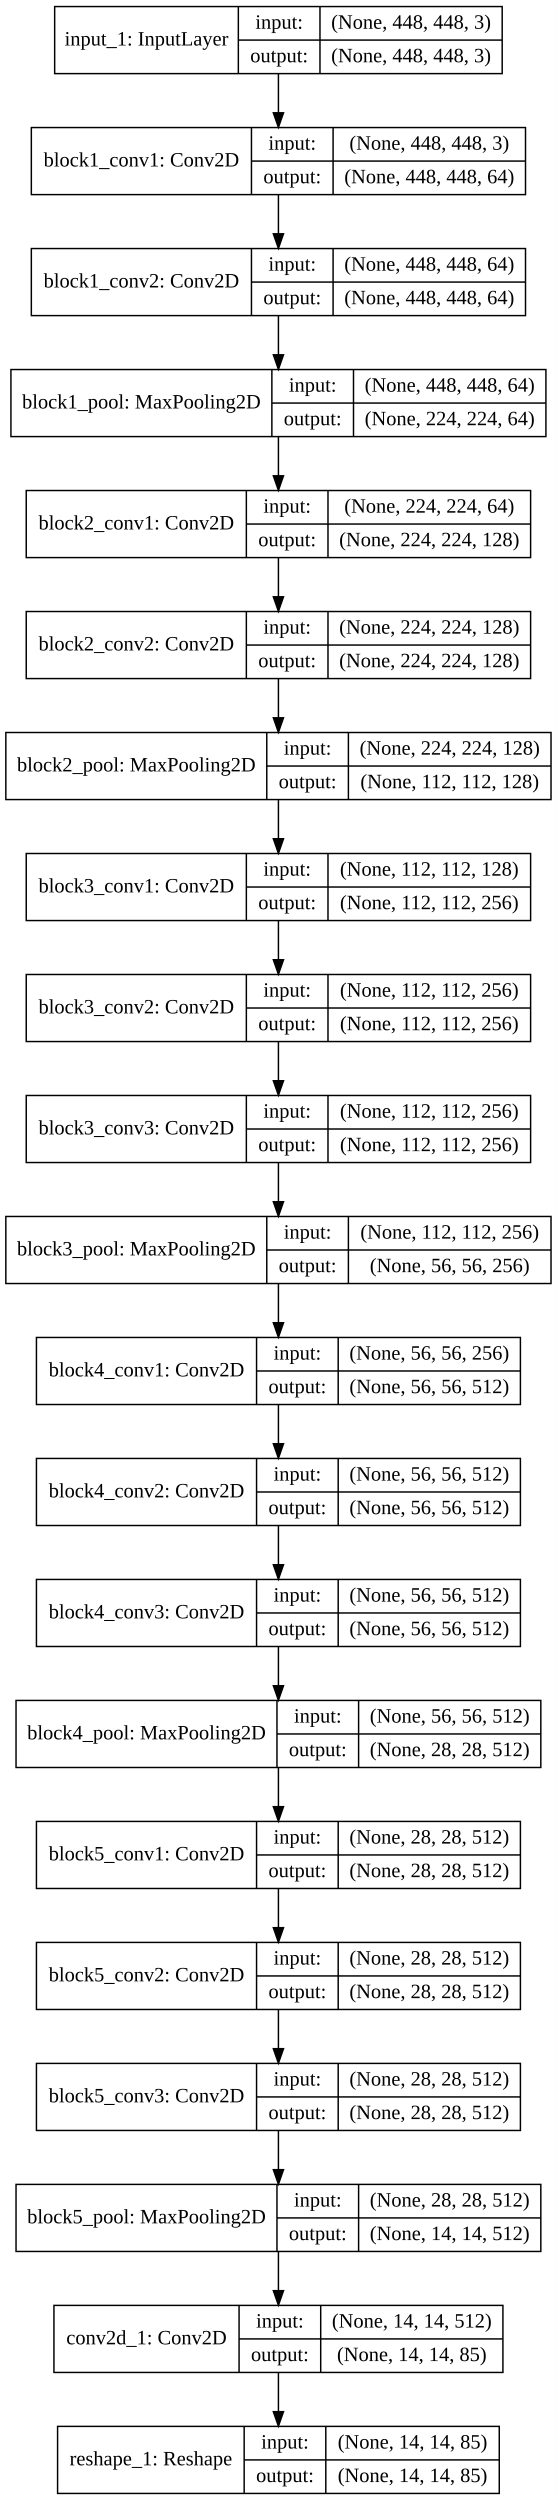
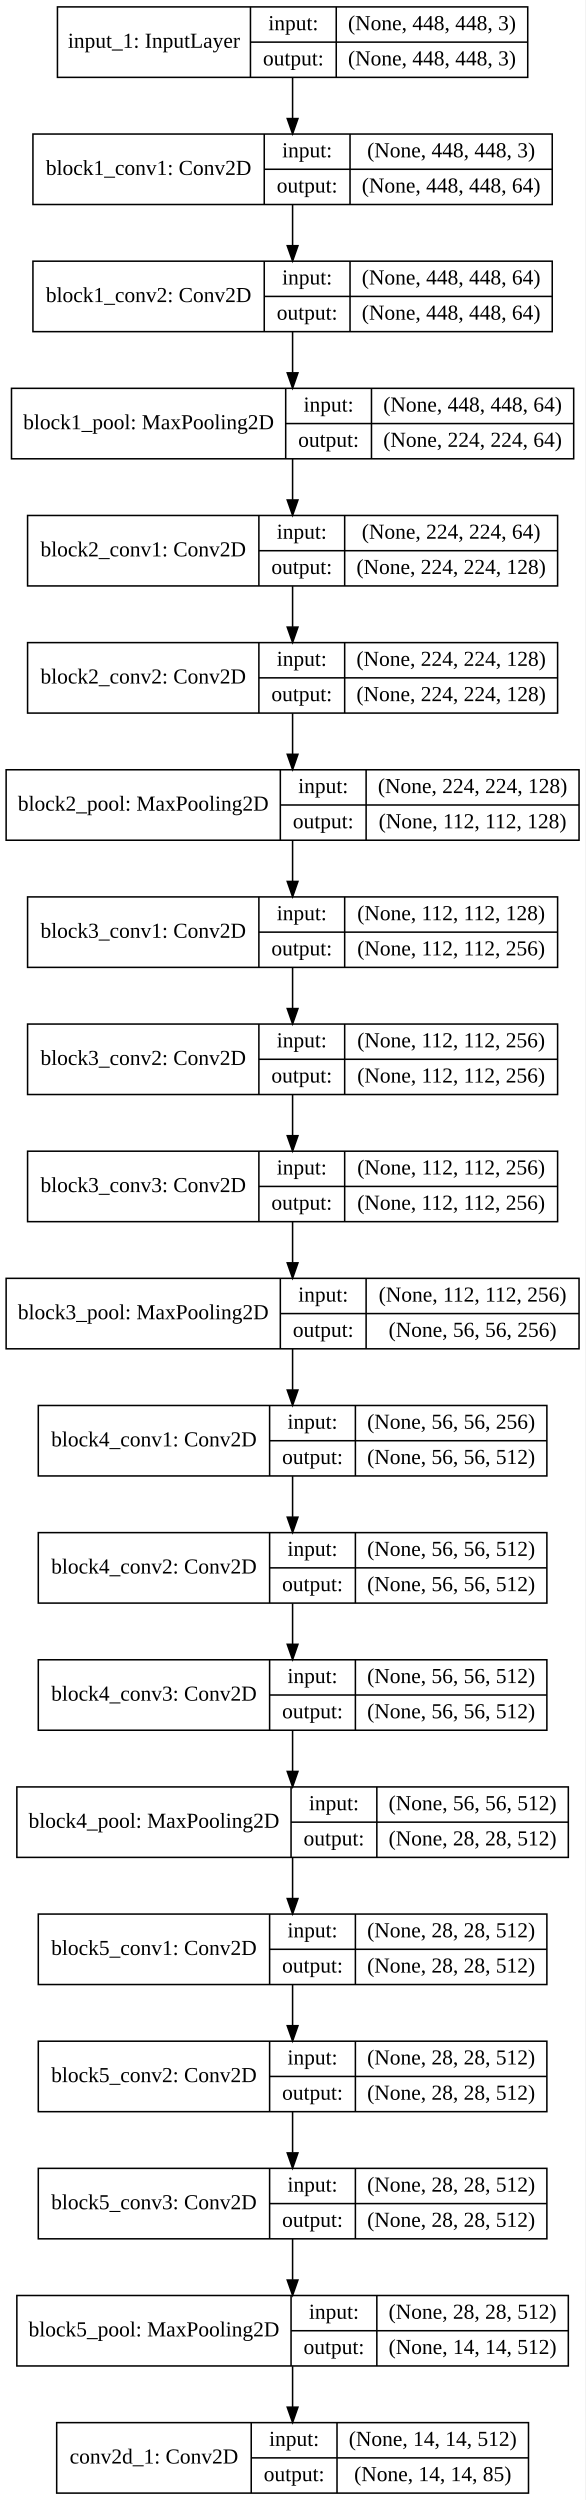
- <svg xmlns="http://www.w3.org/2000/svg" width="382pt" height="1715pt" viewBox="0.00 0.00 382.00 1715.00">
-   <g id="graph0" class="graph" transform="scale(1 1) rotate(0) translate(4 1711)">
-     <polygon fill="white" stroke="none" points="-4,4 -4,-1711 378,-1711 378,4 -4,4" />
+ <svg xmlns="http://www.w3.org/2000/svg" width="382pt" height="1632pt" viewBox="0.00 0.00 382.00 1632.00">
+   <g id="graph0" class="graph" transform="scale(1 1) rotate(0) translate(4 1628)">
+     <polygon fill="white" stroke="none" points="-4,4 -4,-1628 378,-1628 378,4 -4,4" />
    <g id="node1" class="node">
-       <polygon fill="none" stroke="black" points="33.5,-1660.5 33.5,-1706.5 340.5,-1706.5 340.5,-1660.5 33.5,-1660.5" />
-       <text text-anchor="middle" x="96.5" y="-1679.8" font-family="Times New Roman,serif" font-size="14.00">input_1: InputLayer</text>
-       <polyline fill="none" stroke="black" points="159.5,-1660.5 159.5,-1706.5 " />
-       <text text-anchor="middle" x="187.5" y="-1691.3" font-family="Times New Roman,serif" font-size="14.00">input:</text>
-       <polyline fill="none" stroke="black" points="159.5,-1683.5 215.5,-1683.5 " />
-       <text text-anchor="middle" x="187.5" y="-1668.3" font-family="Times New Roman,serif" font-size="14.00">output:</text>
-       <polyline fill="none" stroke="black" points="215.5,-1660.5 215.5,-1706.5 " />
-       <text text-anchor="middle" x="278" y="-1691.3" font-family="Times New Roman,serif" font-size="14.00">(None, 448, 448, 3)</text>
-       <polyline fill="none" stroke="black" points="215.5,-1683.5 340.5,-1683.5 " />
-       <text text-anchor="middle" x="278" y="-1668.3" font-family="Times New Roman,serif" font-size="14.00">(None, 448, 448, 3)</text>
+       <polygon fill="none" stroke="black" points="33.5,-1577.5 33.5,-1623.5 340.5,-1623.5 340.5,-1577.5 33.5,-1577.5" />
+       <text text-anchor="middle" x="96.5" y="-1596.8" font-family="Times New Roman,serif" font-size="14.00">input_1: InputLayer</text>
+       <polyline fill="none" stroke="black" points="159.5,-1577.5 159.5,-1623.5 " />
+       <text text-anchor="middle" x="187.5" y="-1608.3" font-family="Times New Roman,serif" font-size="14.00">input:</text>
+       <polyline fill="none" stroke="black" points="159.5,-1600.5 215.5,-1600.5 " />
+       <text text-anchor="middle" x="187.5" y="-1585.3" font-family="Times New Roman,serif" font-size="14.00">output:</text>
+       <polyline fill="none" stroke="black" points="215.5,-1577.5 215.5,-1623.5 " />
+       <text text-anchor="middle" x="278" y="-1608.3" font-family="Times New Roman,serif" font-size="14.00">(None, 448, 448, 3)</text>
+       <polyline fill="none" stroke="black" points="215.5,-1600.5 340.5,-1600.5 " />
+       <text text-anchor="middle" x="278" y="-1585.3" font-family="Times New Roman,serif" font-size="14.00">(None, 448, 448, 3)</text>
    </g>
    <g id="node2" class="node">
-       <polygon fill="none" stroke="black" points="17.5,-1577.5 17.5,-1623.5 356.5,-1623.5 356.5,-1577.5 17.5,-1577.5" />
-       <text text-anchor="middle" x="93" y="-1596.8" font-family="Times New Roman,serif" font-size="14.00">block1_conv1: Conv2D</text>
-       <polyline fill="none" stroke="black" points="168.5,-1577.5 168.5,-1623.5 " />
-       <text text-anchor="middle" x="196.5" y="-1608.3" font-family="Times New Roman,serif" font-size="14.00">input:</text>
-       <polyline fill="none" stroke="black" points="168.5,-1600.5 224.5,-1600.5 " />
-       <text text-anchor="middle" x="196.5" y="-1585.3" font-family="Times New Roman,serif" font-size="14.00">output:</text>
-       <polyline fill="none" stroke="black" points="224.5,-1577.5 224.5,-1623.5 " />
-       <text text-anchor="middle" x="290.5" y="-1608.3" font-family="Times New Roman,serif" font-size="14.00">(None, 448, 448, 3)</text>
-       <polyline fill="none" stroke="black" points="224.5,-1600.5 356.5,-1600.5 " />
-       <text text-anchor="middle" x="290.5" y="-1585.3" font-family="Times New Roman,serif" font-size="14.00">(None, 448, 448, 64)</text>
-     </g>
-     <g id="edge1" class="edge">
-       <path fill="none" stroke="black" d="M187,-1660.37C187,-1652.15 187,-1642.66 187,-1633.73" />
-       <polygon fill="black" stroke="black" points="190.5,-1633.61 187,-1623.61 183.5,-1633.61 190.5,-1633.61" />
-     </g>
-     <g id="node3" class="node">
      <polygon fill="none" stroke="black" points="17.5,-1494.5 17.5,-1540.5 356.5,-1540.5 356.5,-1494.5 17.5,-1494.5" />
-       <text text-anchor="middle" x="93" y="-1513.8" font-family="Times New Roman,serif" font-size="14.00">block1_conv2: Conv2D</text>
+       <text text-anchor="middle" x="93" y="-1513.8" font-family="Times New Roman,serif" font-size="14.00">block1_conv1: Conv2D</text>
      <polyline fill="none" stroke="black" points="168.5,-1494.5 168.5,-1540.5 " />
      <text text-anchor="middle" x="196.5" y="-1525.3" font-family="Times New Roman,serif" font-size="14.00">input:</text>
      <polyline fill="none" stroke="black" points="168.5,-1517.5 224.5,-1517.5 " />
      <text text-anchor="middle" x="196.5" y="-1502.3" font-family="Times New Roman,serif" font-size="14.00">output:</text>
      <polyline fill="none" stroke="black" points="224.5,-1494.5 224.5,-1540.5 " />
-       <text text-anchor="middle" x="290.5" y="-1525.3" font-family="Times New Roman,serif" font-size="14.00">(None, 448, 448, 64)</text>
+       <text text-anchor="middle" x="290.5" y="-1525.3" font-family="Times New Roman,serif" font-size="14.00">(None, 448, 448, 3)</text>
      <polyline fill="none" stroke="black" points="224.5,-1517.5 356.5,-1517.5 " />
      <text text-anchor="middle" x="290.5" y="-1502.3" font-family="Times New Roman,serif" font-size="14.00">(None, 448, 448, 64)</text>
    </g>
-     <g id="edge2" class="edge">
+     <g id="edge1" class="edge">
      <path fill="none" stroke="black" d="M187,-1577.37C187,-1569.15 187,-1559.66 187,-1550.73" />
      <polygon fill="black" stroke="black" points="190.5,-1550.61 187,-1540.61 183.5,-1550.61 190.5,-1550.61" />
    </g>
-     <g id="node4" class="node">
-       <polygon fill="none" stroke="black" points="3.5,-1411.5 3.5,-1457.5 370.5,-1457.5 370.5,-1411.5 3.5,-1411.5" />
-       <text text-anchor="middle" x="93" y="-1430.8" font-family="Times New Roman,serif" font-size="14.00">block1_pool: MaxPooling2D</text>
-       <polyline fill="none" stroke="black" points="182.5,-1411.5 182.5,-1457.5 " />
-       <text text-anchor="middle" x="210.5" y="-1442.3" font-family="Times New Roman,serif" font-size="14.00">input:</text>
-       <polyline fill="none" stroke="black" points="182.5,-1434.5 238.5,-1434.5 " />
-       <text text-anchor="middle" x="210.5" y="-1419.3" font-family="Times New Roman,serif" font-size="14.00">output:</text>
-       <polyline fill="none" stroke="black" points="238.5,-1411.5 238.5,-1457.5 " />
-       <text text-anchor="middle" x="304.5" y="-1442.3" font-family="Times New Roman,serif" font-size="14.00">(None, 448, 448, 64)</text>
-       <polyline fill="none" stroke="black" points="238.5,-1434.5 370.5,-1434.5 " />
-       <text text-anchor="middle" x="304.5" y="-1419.3" font-family="Times New Roman,serif" font-size="14.00">(None, 224, 224, 64)</text>
-     </g>
-     <g id="edge3" class="edge">
+     <g id="node3" class="node">
+       <polygon fill="none" stroke="black" points="17.5,-1411.5 17.5,-1457.5 356.5,-1457.5 356.5,-1411.5 17.5,-1411.5" />
+       <text text-anchor="middle" x="93" y="-1430.8" font-family="Times New Roman,serif" font-size="14.00">block1_conv2: Conv2D</text>
+       <polyline fill="none" stroke="black" points="168.5,-1411.5 168.5,-1457.5 " />
+       <text text-anchor="middle" x="196.5" y="-1442.3" font-family="Times New Roman,serif" font-size="14.00">input:</text>
+       <polyline fill="none" stroke="black" points="168.5,-1434.5 224.5,-1434.5 " />
+       <text text-anchor="middle" x="196.5" y="-1419.3" font-family="Times New Roman,serif" font-size="14.00">output:</text>
+       <polyline fill="none" stroke="black" points="224.5,-1411.5 224.5,-1457.5 " />
+       <text text-anchor="middle" x="290.5" y="-1442.3" font-family="Times New Roman,serif" font-size="14.00">(None, 448, 448, 64)</text>
+       <polyline fill="none" stroke="black" points="224.5,-1434.5 356.5,-1434.5 " />
+       <text text-anchor="middle" x="290.5" y="-1419.3" font-family="Times New Roman,serif" font-size="14.00">(None, 448, 448, 64)</text>
+     </g>
+     <g id="edge2" class="edge">
      <path fill="none" stroke="black" d="M187,-1494.37C187,-1486.15 187,-1476.66 187,-1467.73" />
      <polygon fill="black" stroke="black" points="190.5,-1467.61 187,-1457.61 183.5,-1467.61 190.5,-1467.61" />
    </g>
-     <g id="node5" class="node">
-       <polygon fill="none" stroke="black" points="14,-1328.5 14,-1374.5 360,-1374.5 360,-1328.5 14,-1328.5" />
-       <text text-anchor="middle" x="89.5" y="-1347.8" font-family="Times New Roman,serif" font-size="14.00">block2_conv1: Conv2D</text>
-       <polyline fill="none" stroke="black" points="165,-1328.5 165,-1374.5 " />
-       <text text-anchor="middle" x="193" y="-1359.3" font-family="Times New Roman,serif" font-size="14.00">input:</text>
-       <polyline fill="none" stroke="black" points="165,-1351.5 221,-1351.5 " />
-       <text text-anchor="middle" x="193" y="-1336.3" font-family="Times New Roman,serif" font-size="14.00">output:</text>
-       <polyline fill="none" stroke="black" points="221,-1328.5 221,-1374.5 " />
-       <text text-anchor="middle" x="290.5" y="-1359.3" font-family="Times New Roman,serif" font-size="14.00">(None, 224, 224, 64)</text>
-       <polyline fill="none" stroke="black" points="221,-1351.5 360,-1351.5 " />
-       <text text-anchor="middle" x="290.5" y="-1336.3" font-family="Times New Roman,serif" font-size="14.00">(None, 224, 224, 128)</text>
-     </g>
-     <g id="edge4" class="edge">
+     <g id="node4" class="node">
+       <polygon fill="none" stroke="black" points="3.5,-1328.5 3.5,-1374.5 370.5,-1374.5 370.5,-1328.5 3.5,-1328.5" />
+       <text text-anchor="middle" x="93" y="-1347.8" font-family="Times New Roman,serif" font-size="14.00">block1_pool: MaxPooling2D</text>
+       <polyline fill="none" stroke="black" points="182.5,-1328.5 182.5,-1374.5 " />
+       <text text-anchor="middle" x="210.5" y="-1359.3" font-family="Times New Roman,serif" font-size="14.00">input:</text>
+       <polyline fill="none" stroke="black" points="182.5,-1351.5 238.5,-1351.5 " />
+       <text text-anchor="middle" x="210.5" y="-1336.3" font-family="Times New Roman,serif" font-size="14.00">output:</text>
+       <polyline fill="none" stroke="black" points="238.5,-1328.5 238.5,-1374.5 " />
+       <text text-anchor="middle" x="304.5" y="-1359.3" font-family="Times New Roman,serif" font-size="14.00">(None, 448, 448, 64)</text>
+       <polyline fill="none" stroke="black" points="238.5,-1351.5 370.5,-1351.5 " />
+       <text text-anchor="middle" x="304.5" y="-1336.3" font-family="Times New Roman,serif" font-size="14.00">(None, 224, 224, 64)</text>
+     </g>
+     <g id="edge3" class="edge">
      <path fill="none" stroke="black" d="M187,-1411.37C187,-1403.15 187,-1393.66 187,-1384.73" />
      <polygon fill="black" stroke="black" points="190.5,-1384.61 187,-1374.61 183.5,-1384.61 190.5,-1384.61" />
    </g>
-     <g id="node6" class="node">
+     <g id="node5" class="node">
      <polygon fill="none" stroke="black" points="14,-1245.5 14,-1291.5 360,-1291.5 360,-1245.5 14,-1245.5" />
-       <text text-anchor="middle" x="89.5" y="-1264.8" font-family="Times New Roman,serif" font-size="14.00">block2_conv2: Conv2D</text>
+       <text text-anchor="middle" x="89.5" y="-1264.8" font-family="Times New Roman,serif" font-size="14.00">block2_conv1: Conv2D</text>
      <polyline fill="none" stroke="black" points="165,-1245.5 165,-1291.5 " />
      <text text-anchor="middle" x="193" y="-1276.3" font-family="Times New Roman,serif" font-size="14.00">input:</text>
      <polyline fill="none" stroke="black" points="165,-1268.5 221,-1268.5 " />
      <text text-anchor="middle" x="193" y="-1253.3" font-family="Times New Roman,serif" font-size="14.00">output:</text>
      <polyline fill="none" stroke="black" points="221,-1245.5 221,-1291.5 " />
-       <text text-anchor="middle" x="290.5" y="-1276.3" font-family="Times New Roman,serif" font-size="14.00">(None, 224, 224, 128)</text>
+       <text text-anchor="middle" x="290.5" y="-1276.3" font-family="Times New Roman,serif" font-size="14.00">(None, 224, 224, 64)</text>
      <polyline fill="none" stroke="black" points="221,-1268.5 360,-1268.5 " />
      <text text-anchor="middle" x="290.5" y="-1253.3" font-family="Times New Roman,serif" font-size="14.00">(None, 224, 224, 128)</text>
    </g>
-     <g id="edge5" class="edge">
+     <g id="edge4" class="edge">
      <path fill="none" stroke="black" d="M187,-1328.37C187,-1320.15 187,-1310.66 187,-1301.73" />
      <polygon fill="black" stroke="black" points="190.5,-1301.61 187,-1291.61 183.5,-1301.61 190.5,-1301.61" />
    </g>
-     <g id="node7" class="node">
-       <polygon fill="none" stroke="black" points="0,-1162.5 0,-1208.5 374,-1208.5 374,-1162.5 0,-1162.5" />
-       <text text-anchor="middle" x="89.5" y="-1181.8" font-family="Times New Roman,serif" font-size="14.00">block2_pool: MaxPooling2D</text>
-       <polyline fill="none" stroke="black" points="179,-1162.5 179,-1208.5 " />
-       <text text-anchor="middle" x="207" y="-1193.3" font-family="Times New Roman,serif" font-size="14.00">input:</text>
-       <polyline fill="none" stroke="black" points="179,-1185.5 235,-1185.5 " />
-       <text text-anchor="middle" x="207" y="-1170.3" font-family="Times New Roman,serif" font-size="14.00">output:</text>
-       <polyline fill="none" stroke="black" points="235,-1162.5 235,-1208.5 " />
-       <text text-anchor="middle" x="304.5" y="-1193.3" font-family="Times New Roman,serif" font-size="14.00">(None, 224, 224, 128)</text>
-       <polyline fill="none" stroke="black" points="235,-1185.5 374,-1185.5 " />
-       <text text-anchor="middle" x="304.5" y="-1170.3" font-family="Times New Roman,serif" font-size="14.00">(None, 112, 112, 128)</text>
-     </g>
-     <g id="edge6" class="edge">
+     <g id="node6" class="node">
+       <polygon fill="none" stroke="black" points="14,-1162.5 14,-1208.5 360,-1208.5 360,-1162.5 14,-1162.5" />
+       <text text-anchor="middle" x="89.5" y="-1181.8" font-family="Times New Roman,serif" font-size="14.00">block2_conv2: Conv2D</text>
+       <polyline fill="none" stroke="black" points="165,-1162.5 165,-1208.5 " />
+       <text text-anchor="middle" x="193" y="-1193.3" font-family="Times New Roman,serif" font-size="14.00">input:</text>
+       <polyline fill="none" stroke="black" points="165,-1185.5 221,-1185.5 " />
+       <text text-anchor="middle" x="193" y="-1170.3" font-family="Times New Roman,serif" font-size="14.00">output:</text>
+       <polyline fill="none" stroke="black" points="221,-1162.5 221,-1208.5 " />
+       <text text-anchor="middle" x="290.5" y="-1193.3" font-family="Times New Roman,serif" font-size="14.00">(None, 224, 224, 128)</text>
+       <polyline fill="none" stroke="black" points="221,-1185.5 360,-1185.5 " />
+       <text text-anchor="middle" x="290.5" y="-1170.3" font-family="Times New Roman,serif" font-size="14.00">(None, 224, 224, 128)</text>
+     </g>
+     <g id="edge5" class="edge">
      <path fill="none" stroke="black" d="M187,-1245.37C187,-1237.15 187,-1227.66 187,-1218.73" />
      <polygon fill="black" stroke="black" points="190.5,-1218.61 187,-1208.61 183.5,-1218.61 190.5,-1218.61" />
    </g>
-     <g id="node8" class="node">
-       <polygon fill="none" stroke="black" points="14,-1079.5 14,-1125.5 360,-1125.5 360,-1079.5 14,-1079.5" />
-       <text text-anchor="middle" x="89.5" y="-1098.8" font-family="Times New Roman,serif" font-size="14.00">block3_conv1: Conv2D</text>
-       <polyline fill="none" stroke="black" points="165,-1079.5 165,-1125.5 " />
-       <text text-anchor="middle" x="193" y="-1110.3" font-family="Times New Roman,serif" font-size="14.00">input:</text>
-       <polyline fill="none" stroke="black" points="165,-1102.5 221,-1102.5 " />
-       <text text-anchor="middle" x="193" y="-1087.3" font-family="Times New Roman,serif" font-size="14.00">output:</text>
-       <polyline fill="none" stroke="black" points="221,-1079.5 221,-1125.5 " />
-       <text text-anchor="middle" x="290.5" y="-1110.3" font-family="Times New Roman,serif" font-size="14.00">(None, 112, 112, 128)</text>
-       <polyline fill="none" stroke="black" points="221,-1102.5 360,-1102.5 " />
-       <text text-anchor="middle" x="290.5" y="-1087.3" font-family="Times New Roman,serif" font-size="14.00">(None, 112, 112, 256)</text>
-     </g>
-     <g id="edge7" class="edge">
+     <g id="node7" class="node">
+       <polygon fill="none" stroke="black" points="0,-1079.5 0,-1125.5 374,-1125.5 374,-1079.5 0,-1079.5" />
+       <text text-anchor="middle" x="89.5" y="-1098.8" font-family="Times New Roman,serif" font-size="14.00">block2_pool: MaxPooling2D</text>
+       <polyline fill="none" stroke="black" points="179,-1079.5 179,-1125.5 " />
+       <text text-anchor="middle" x="207" y="-1110.3" font-family="Times New Roman,serif" font-size="14.00">input:</text>
+       <polyline fill="none" stroke="black" points="179,-1102.5 235,-1102.5 " />
+       <text text-anchor="middle" x="207" y="-1087.3" font-family="Times New Roman,serif" font-size="14.00">output:</text>
+       <polyline fill="none" stroke="black" points="235,-1079.5 235,-1125.5 " />
+       <text text-anchor="middle" x="304.5" y="-1110.3" font-family="Times New Roman,serif" font-size="14.00">(None, 224, 224, 128)</text>
+       <polyline fill="none" stroke="black" points="235,-1102.5 374,-1102.5 " />
+       <text text-anchor="middle" x="304.5" y="-1087.3" font-family="Times New Roman,serif" font-size="14.00">(None, 112, 112, 128)</text>
+     </g>
+     <g id="edge6" class="edge">
      <path fill="none" stroke="black" d="M187,-1162.37C187,-1154.15 187,-1144.66 187,-1135.73" />
      <polygon fill="black" stroke="black" points="190.5,-1135.61 187,-1125.61 183.5,-1135.61 190.5,-1135.61" />
    </g>
-     <g id="node9" class="node">
+     <g id="node8" class="node">
      <polygon fill="none" stroke="black" points="14,-996.5 14,-1042.5 360,-1042.5 360,-996.5 14,-996.5" />
-       <text text-anchor="middle" x="89.5" y="-1015.8" font-family="Times New Roman,serif" font-size="14.00">block3_conv2: Conv2D</text>
+       <text text-anchor="middle" x="89.5" y="-1015.8" font-family="Times New Roman,serif" font-size="14.00">block3_conv1: Conv2D</text>
      <polyline fill="none" stroke="black" points="165,-996.5 165,-1042.5 " />
      <text text-anchor="middle" x="193" y="-1027.3" font-family="Times New Roman,serif" font-size="14.00">input:</text>
      <polyline fill="none" stroke="black" points="165,-1019.5 221,-1019.5 " />
      <text text-anchor="middle" x="193" y="-1004.3" font-family="Times New Roman,serif" font-size="14.00">output:</text>
      <polyline fill="none" stroke="black" points="221,-996.5 221,-1042.5 " />
-       <text text-anchor="middle" x="290.5" y="-1027.3" font-family="Times New Roman,serif" font-size="14.00">(None, 112, 112, 256)</text>
+       <text text-anchor="middle" x="290.5" y="-1027.3" font-family="Times New Roman,serif" font-size="14.00">(None, 112, 112, 128)</text>
      <polyline fill="none" stroke="black" points="221,-1019.5 360,-1019.5 " />
      <text text-anchor="middle" x="290.5" y="-1004.3" font-family="Times New Roman,serif" font-size="14.00">(None, 112, 112, 256)</text>
    </g>
-     <g id="edge8" class="edge">
+     <g id="edge7" class="edge">
      <path fill="none" stroke="black" d="M187,-1079.37C187,-1071.15 187,-1061.66 187,-1052.73" />
      <polygon fill="black" stroke="black" points="190.5,-1052.61 187,-1042.61 183.5,-1052.61 190.5,-1052.61" />
    </g>
-     <g id="node10" class="node">
+     <g id="node9" class="node">
      <polygon fill="none" stroke="black" points="14,-913.5 14,-959.5 360,-959.5 360,-913.5 14,-913.5" />
-       <text text-anchor="middle" x="89.5" y="-932.8" font-family="Times New Roman,serif" font-size="14.00">block3_conv3: Conv2D</text>
+       <text text-anchor="middle" x="89.5" y="-932.8" font-family="Times New Roman,serif" font-size="14.00">block3_conv2: Conv2D</text>
      <polyline fill="none" stroke="black" points="165,-913.5 165,-959.5 " />
      <text text-anchor="middle" x="193" y="-944.3" font-family="Times New Roman,serif" font-size="14.00">input:</text>
      <polyline fill="none" stroke="black" points="165,-936.5 221,-936.5 " />
      <text text-anchor="middle" x="193" y="-921.3" font-family="Times New Roman,serif" font-size="14.00">output:</text>
      <polyline fill="none" stroke="black" points="221,-913.5 221,-959.5 " />
      <text text-anchor="middle" x="290.5" y="-944.3" font-family="Times New Roman,serif" font-size="14.00">(None, 112, 112, 256)</text>
      <polyline fill="none" stroke="black" points="221,-936.5 360,-936.5 " />
      <text text-anchor="middle" x="290.5" y="-921.3" font-family="Times New Roman,serif" font-size="14.00">(None, 112, 112, 256)</text>
    </g>
-     <g id="edge9" class="edge">
+     <g id="edge8" class="edge">
      <path fill="none" stroke="black" d="M187,-996.366C187,-988.152 187,-978.658 187,-969.725" />
      <polygon fill="black" stroke="black" points="190.5,-969.607 187,-959.607 183.5,-969.607 190.5,-969.607" />
    </g>
-     <g id="node11" class="node">
-       <polygon fill="none" stroke="black" points="0,-830.5 0,-876.5 374,-876.5 374,-830.5 0,-830.5" />
-       <text text-anchor="middle" x="89.5" y="-849.8" font-family="Times New Roman,serif" font-size="14.00">block3_pool: MaxPooling2D</text>
-       <polyline fill="none" stroke="black" points="179,-830.5 179,-876.5 " />
-       <text text-anchor="middle" x="207" y="-861.3" font-family="Times New Roman,serif" font-size="14.00">input:</text>
-       <polyline fill="none" stroke="black" points="179,-853.5 235,-853.5 " />
-       <text text-anchor="middle" x="207" y="-838.3" font-family="Times New Roman,serif" font-size="14.00">output:</text>
-       <polyline fill="none" stroke="black" points="235,-830.5 235,-876.5 " />
-       <text text-anchor="middle" x="304.5" y="-861.3" font-family="Times New Roman,serif" font-size="14.00">(None, 112, 112, 256)</text>
-       <polyline fill="none" stroke="black" points="235,-853.5 374,-853.5 " />
-       <text text-anchor="middle" x="304.5" y="-838.3" font-family="Times New Roman,serif" font-size="14.00">(None, 56, 56, 256)</text>
-     </g>
-     <g id="edge10" class="edge">
+     <g id="node10" class="node">
+       <polygon fill="none" stroke="black" points="14,-830.5 14,-876.5 360,-876.5 360,-830.5 14,-830.5" />
+       <text text-anchor="middle" x="89.5" y="-849.8" font-family="Times New Roman,serif" font-size="14.00">block3_conv3: Conv2D</text>
+       <polyline fill="none" stroke="black" points="165,-830.5 165,-876.5 " />
+       <text text-anchor="middle" x="193" y="-861.3" font-family="Times New Roman,serif" font-size="14.00">input:</text>
+       <polyline fill="none" stroke="black" points="165,-853.5 221,-853.5 " />
+       <text text-anchor="middle" x="193" y="-838.3" font-family="Times New Roman,serif" font-size="14.00">output:</text>
+       <polyline fill="none" stroke="black" points="221,-830.5 221,-876.5 " />
+       <text text-anchor="middle" x="290.5" y="-861.3" font-family="Times New Roman,serif" font-size="14.00">(None, 112, 112, 256)</text>
+       <polyline fill="none" stroke="black" points="221,-853.5 360,-853.5 " />
+       <text text-anchor="middle" x="290.5" y="-838.3" font-family="Times New Roman,serif" font-size="14.00">(None, 112, 112, 256)</text>
+     </g>
+     <g id="edge9" class="edge">
      <path fill="none" stroke="black" d="M187,-913.366C187,-905.152 187,-895.658 187,-886.725" />
      <polygon fill="black" stroke="black" points="190.5,-886.607 187,-876.607 183.5,-886.607 190.5,-886.607" />
    </g>
-     <g id="node12" class="node">
-       <polygon fill="none" stroke="black" points="21,-747.5 21,-793.5 353,-793.5 353,-747.5 21,-747.5" />
-       <text text-anchor="middle" x="96.5" y="-766.8" font-family="Times New Roman,serif" font-size="14.00">block4_conv1: Conv2D</text>
-       <polyline fill="none" stroke="black" points="172,-747.5 172,-793.5 " />
-       <text text-anchor="middle" x="200" y="-778.3" font-family="Times New Roman,serif" font-size="14.00">input:</text>
-       <polyline fill="none" stroke="black" points="172,-770.5 228,-770.5 " />
-       <text text-anchor="middle" x="200" y="-755.3" font-family="Times New Roman,serif" font-size="14.00">output:</text>
-       <polyline fill="none" stroke="black" points="228,-747.5 228,-793.5 " />
-       <text text-anchor="middle" x="290.5" y="-778.3" font-family="Times New Roman,serif" font-size="14.00">(None, 56, 56, 256)</text>
-       <polyline fill="none" stroke="black" points="228,-770.5 353,-770.5 " />
-       <text text-anchor="middle" x="290.5" y="-755.3" font-family="Times New Roman,serif" font-size="14.00">(None, 56, 56, 512)</text>
-     </g>
-     <g id="edge11" class="edge">
+     <g id="node11" class="node">
+       <polygon fill="none" stroke="black" points="0,-747.5 0,-793.5 374,-793.5 374,-747.5 0,-747.5" />
+       <text text-anchor="middle" x="89.5" y="-766.8" font-family="Times New Roman,serif" font-size="14.00">block3_pool: MaxPooling2D</text>
+       <polyline fill="none" stroke="black" points="179,-747.5 179,-793.5 " />
+       <text text-anchor="middle" x="207" y="-778.3" font-family="Times New Roman,serif" font-size="14.00">input:</text>
+       <polyline fill="none" stroke="black" points="179,-770.5 235,-770.5 " />
+       <text text-anchor="middle" x="207" y="-755.3" font-family="Times New Roman,serif" font-size="14.00">output:</text>
+       <polyline fill="none" stroke="black" points="235,-747.5 235,-793.5 " />
+       <text text-anchor="middle" x="304.5" y="-778.3" font-family="Times New Roman,serif" font-size="14.00">(None, 112, 112, 256)</text>
+       <polyline fill="none" stroke="black" points="235,-770.5 374,-770.5 " />
+       <text text-anchor="middle" x="304.5" y="-755.3" font-family="Times New Roman,serif" font-size="14.00">(None, 56, 56, 256)</text>
+     </g>
+     <g id="edge10" class="edge">
      <path fill="none" stroke="black" d="M187,-830.366C187,-822.152 187,-812.658 187,-803.725" />
      <polygon fill="black" stroke="black" points="190.5,-803.607 187,-793.607 183.5,-803.607 190.5,-803.607" />
    </g>
-     <g id="node13" class="node">
+     <g id="node12" class="node">
      <polygon fill="none" stroke="black" points="21,-664.5 21,-710.5 353,-710.5 353,-664.5 21,-664.5" />
-       <text text-anchor="middle" x="96.5" y="-683.8" font-family="Times New Roman,serif" font-size="14.00">block4_conv2: Conv2D</text>
+       <text text-anchor="middle" x="96.5" y="-683.8" font-family="Times New Roman,serif" font-size="14.00">block4_conv1: Conv2D</text>
      <polyline fill="none" stroke="black" points="172,-664.5 172,-710.5 " />
      <text text-anchor="middle" x="200" y="-695.3" font-family="Times New Roman,serif" font-size="14.00">input:</text>
      <polyline fill="none" stroke="black" points="172,-687.5 228,-687.5 " />
      <text text-anchor="middle" x="200" y="-672.3" font-family="Times New Roman,serif" font-size="14.00">output:</text>
      <polyline fill="none" stroke="black" points="228,-664.5 228,-710.5 " />
-       <text text-anchor="middle" x="290.5" y="-695.3" font-family="Times New Roman,serif" font-size="14.00">(None, 56, 56, 512)</text>
+       <text text-anchor="middle" x="290.5" y="-695.3" font-family="Times New Roman,serif" font-size="14.00">(None, 56, 56, 256)</text>
      <polyline fill="none" stroke="black" points="228,-687.5 353,-687.5 " />
      <text text-anchor="middle" x="290.5" y="-672.3" font-family="Times New Roman,serif" font-size="14.00">(None, 56, 56, 512)</text>
    </g>
-     <g id="edge12" class="edge">
+     <g id="edge11" class="edge">
      <path fill="none" stroke="black" d="M187,-747.366C187,-739.152 187,-729.658 187,-720.725" />
      <polygon fill="black" stroke="black" points="190.5,-720.607 187,-710.607 183.5,-720.607 190.5,-720.607" />
    </g>
-     <g id="node14" class="node">
+     <g id="node13" class="node">
      <polygon fill="none" stroke="black" points="21,-581.5 21,-627.5 353,-627.5 353,-581.5 21,-581.5" />
-       <text text-anchor="middle" x="96.5" y="-600.8" font-family="Times New Roman,serif" font-size="14.00">block4_conv3: Conv2D</text>
+       <text text-anchor="middle" x="96.5" y="-600.8" font-family="Times New Roman,serif" font-size="14.00">block4_conv2: Conv2D</text>
      <polyline fill="none" stroke="black" points="172,-581.5 172,-627.5 " />
      <text text-anchor="middle" x="200" y="-612.3" font-family="Times New Roman,serif" font-size="14.00">input:</text>
      <polyline fill="none" stroke="black" points="172,-604.5 228,-604.5 " />
      <text text-anchor="middle" x="200" y="-589.3" font-family="Times New Roman,serif" font-size="14.00">output:</text>
      <polyline fill="none" stroke="black" points="228,-581.5 228,-627.5 " />
      <text text-anchor="middle" x="290.5" y="-612.3" font-family="Times New Roman,serif" font-size="14.00">(None, 56, 56, 512)</text>
      <polyline fill="none" stroke="black" points="228,-604.5 353,-604.5 " />
      <text text-anchor="middle" x="290.5" y="-589.3" font-family="Times New Roman,serif" font-size="14.00">(None, 56, 56, 512)</text>
    </g>
-     <g id="edge13" class="edge">
+     <g id="edge12" class="edge">
      <path fill="none" stroke="black" d="M187,-664.366C187,-656.152 187,-646.658 187,-637.725" />
      <polygon fill="black" stroke="black" points="190.5,-637.607 187,-627.607 183.5,-637.607 190.5,-637.607" />
    </g>
-     <g id="node15" class="node">
-       <polygon fill="none" stroke="black" points="7,-498.5 7,-544.5 367,-544.5 367,-498.5 7,-498.5" />
-       <text text-anchor="middle" x="96.5" y="-517.8" font-family="Times New Roman,serif" font-size="14.00">block4_pool: MaxPooling2D</text>
-       <polyline fill="none" stroke="black" points="186,-498.5 186,-544.5 " />
-       <text text-anchor="middle" x="214" y="-529.3" font-family="Times New Roman,serif" font-size="14.00">input:</text>
-       <polyline fill="none" stroke="black" points="186,-521.5 242,-521.5 " />
-       <text text-anchor="middle" x="214" y="-506.3" font-family="Times New Roman,serif" font-size="14.00">output:</text>
-       <polyline fill="none" stroke="black" points="242,-498.5 242,-544.5 " />
-       <text text-anchor="middle" x="304.5" y="-529.3" font-family="Times New Roman,serif" font-size="14.00">(None, 56, 56, 512)</text>
-       <polyline fill="none" stroke="black" points="242,-521.5 367,-521.5 " />
-       <text text-anchor="middle" x="304.5" y="-506.3" font-family="Times New Roman,serif" font-size="14.00">(None, 28, 28, 512)</text>
-     </g>
-     <g id="edge14" class="edge">
+     <g id="node14" class="node">
+       <polygon fill="none" stroke="black" points="21,-498.5 21,-544.5 353,-544.5 353,-498.5 21,-498.5" />
+       <text text-anchor="middle" x="96.5" y="-517.8" font-family="Times New Roman,serif" font-size="14.00">block4_conv3: Conv2D</text>
+       <polyline fill="none" stroke="black" points="172,-498.5 172,-544.5 " />
+       <text text-anchor="middle" x="200" y="-529.3" font-family="Times New Roman,serif" font-size="14.00">input:</text>
+       <polyline fill="none" stroke="black" points="172,-521.5 228,-521.5 " />
+       <text text-anchor="middle" x="200" y="-506.3" font-family="Times New Roman,serif" font-size="14.00">output:</text>
+       <polyline fill="none" stroke="black" points="228,-498.5 228,-544.5 " />
+       <text text-anchor="middle" x="290.5" y="-529.3" font-family="Times New Roman,serif" font-size="14.00">(None, 56, 56, 512)</text>
+       <polyline fill="none" stroke="black" points="228,-521.5 353,-521.5 " />
+       <text text-anchor="middle" x="290.5" y="-506.3" font-family="Times New Roman,serif" font-size="14.00">(None, 56, 56, 512)</text>
+     </g>
+     <g id="edge13" class="edge">
      <path fill="none" stroke="black" d="M187,-581.366C187,-573.152 187,-563.658 187,-554.725" />
      <polygon fill="black" stroke="black" points="190.5,-554.607 187,-544.607 183.5,-554.607 190.5,-554.607" />
    </g>
-     <g id="node16" class="node">
-       <polygon fill="none" stroke="black" points="21,-415.5 21,-461.5 353,-461.5 353,-415.5 21,-415.5" />
-       <text text-anchor="middle" x="96.5" y="-434.8" font-family="Times New Roman,serif" font-size="14.00">block5_conv1: Conv2D</text>
-       <polyline fill="none" stroke="black" points="172,-415.5 172,-461.5 " />
-       <text text-anchor="middle" x="200" y="-446.3" font-family="Times New Roman,serif" font-size="14.00">input:</text>
-       <polyline fill="none" stroke="black" points="172,-438.5 228,-438.5 " />
-       <text text-anchor="middle" x="200" y="-423.3" font-family="Times New Roman,serif" font-size="14.00">output:</text>
-       <polyline fill="none" stroke="black" points="228,-415.5 228,-461.5 " />
-       <text text-anchor="middle" x="290.5" y="-446.3" font-family="Times New Roman,serif" font-size="14.00">(None, 28, 28, 512)</text>
-       <polyline fill="none" stroke="black" points="228,-438.5 353,-438.5 " />
-       <text text-anchor="middle" x="290.5" y="-423.3" font-family="Times New Roman,serif" font-size="14.00">(None, 28, 28, 512)</text>
-     </g>
-     <g id="edge15" class="edge">
+     <g id="node15" class="node">
+       <polygon fill="none" stroke="black" points="7,-415.5 7,-461.5 367,-461.5 367,-415.5 7,-415.5" />
+       <text text-anchor="middle" x="96.5" y="-434.8" font-family="Times New Roman,serif" font-size="14.00">block4_pool: MaxPooling2D</text>
+       <polyline fill="none" stroke="black" points="186,-415.5 186,-461.5 " />
+       <text text-anchor="middle" x="214" y="-446.3" font-family="Times New Roman,serif" font-size="14.00">input:</text>
+       <polyline fill="none" stroke="black" points="186,-438.5 242,-438.5 " />
+       <text text-anchor="middle" x="214" y="-423.3" font-family="Times New Roman,serif" font-size="14.00">output:</text>
+       <polyline fill="none" stroke="black" points="242,-415.5 242,-461.5 " />
+       <text text-anchor="middle" x="304.5" y="-446.3" font-family="Times New Roman,serif" font-size="14.00">(None, 56, 56, 512)</text>
+       <polyline fill="none" stroke="black" points="242,-438.5 367,-438.5 " />
+       <text text-anchor="middle" x="304.5" y="-423.3" font-family="Times New Roman,serif" font-size="14.00">(None, 28, 28, 512)</text>
+     </g>
+     <g id="edge14" class="edge">
      <path fill="none" stroke="black" d="M187,-498.366C187,-490.152 187,-480.658 187,-471.725" />
      <polygon fill="black" stroke="black" points="190.5,-471.607 187,-461.607 183.5,-471.607 190.5,-471.607" />
    </g>
-     <g id="node17" class="node">
+     <g id="node16" class="node">
      <polygon fill="none" stroke="black" points="21,-332.5 21,-378.5 353,-378.5 353,-332.5 21,-332.5" />
-       <text text-anchor="middle" x="96.5" y="-351.8" font-family="Times New Roman,serif" font-size="14.00">block5_conv2: Conv2D</text>
+       <text text-anchor="middle" x="96.5" y="-351.8" font-family="Times New Roman,serif" font-size="14.00">block5_conv1: Conv2D</text>
      <polyline fill="none" stroke="black" points="172,-332.5 172,-378.5 " />
      <text text-anchor="middle" x="200" y="-363.3" font-family="Times New Roman,serif" font-size="14.00">input:</text>
      <polyline fill="none" stroke="black" points="172,-355.5 228,-355.5 " />
      <text text-anchor="middle" x="200" y="-340.3" font-family="Times New Roman,serif" font-size="14.00">output:</text>
      <polyline fill="none" stroke="black" points="228,-332.5 228,-378.5 " />
      <text text-anchor="middle" x="290.5" y="-363.3" font-family="Times New Roman,serif" font-size="14.00">(None, 28, 28, 512)</text>
      <polyline fill="none" stroke="black" points="228,-355.5 353,-355.5 " />
      <text text-anchor="middle" x="290.5" y="-340.3" font-family="Times New Roman,serif" font-size="14.00">(None, 28, 28, 512)</text>
    </g>
-     <g id="edge16" class="edge">
+     <g id="edge15" class="edge">
      <path fill="none" stroke="black" d="M187,-415.366C187,-407.152 187,-397.658 187,-388.725" />
      <polygon fill="black" stroke="black" points="190.5,-388.607 187,-378.607 183.5,-388.607 190.5,-388.607" />
    </g>
-     <g id="node18" class="node">
+     <g id="node17" class="node">
      <polygon fill="none" stroke="black" points="21,-249.5 21,-295.5 353,-295.5 353,-249.5 21,-249.5" />
-       <text text-anchor="middle" x="96.5" y="-268.8" font-family="Times New Roman,serif" font-size="14.00">block5_conv3: Conv2D</text>
+       <text text-anchor="middle" x="96.5" y="-268.8" font-family="Times New Roman,serif" font-size="14.00">block5_conv2: Conv2D</text>
      <polyline fill="none" stroke="black" points="172,-249.5 172,-295.5 " />
      <text text-anchor="middle" x="200" y="-280.3" font-family="Times New Roman,serif" font-size="14.00">input:</text>
      <polyline fill="none" stroke="black" points="172,-272.5 228,-272.5 " />
      <text text-anchor="middle" x="200" y="-257.3" font-family="Times New Roman,serif" font-size="14.00">output:</text>
      <polyline fill="none" stroke="black" points="228,-249.5 228,-295.5 " />
      <text text-anchor="middle" x="290.5" y="-280.3" font-family="Times New Roman,serif" font-size="14.00">(None, 28, 28, 512)</text>
      <polyline fill="none" stroke="black" points="228,-272.5 353,-272.5 " />
      <text text-anchor="middle" x="290.5" y="-257.3" font-family="Times New Roman,serif" font-size="14.00">(None, 28, 28, 512)</text>
    </g>
-     <g id="edge17" class="edge">
+     <g id="edge16" class="edge">
      <path fill="none" stroke="black" d="M187,-332.366C187,-324.152 187,-314.658 187,-305.725" />
      <polygon fill="black" stroke="black" points="190.5,-305.607 187,-295.607 183.5,-305.607 190.5,-305.607" />
    </g>
-     <g id="node19" class="node">
-       <polygon fill="none" stroke="black" points="7,-166.5 7,-212.5 367,-212.5 367,-166.5 7,-166.5" />
-       <text text-anchor="middle" x="96.5" y="-185.8" font-family="Times New Roman,serif" font-size="14.00">block5_pool: MaxPooling2D</text>
-       <polyline fill="none" stroke="black" points="186,-166.5 186,-212.5 " />
-       <text text-anchor="middle" x="214" y="-197.3" font-family="Times New Roman,serif" font-size="14.00">input:</text>
-       <polyline fill="none" stroke="black" points="186,-189.5 242,-189.5 " />
-       <text text-anchor="middle" x="214" y="-174.3" font-family="Times New Roman,serif" font-size="14.00">output:</text>
-       <polyline fill="none" stroke="black" points="242,-166.5 242,-212.5 " />
-       <text text-anchor="middle" x="304.5" y="-197.3" font-family="Times New Roman,serif" font-size="14.00">(None, 28, 28, 512)</text>
-       <polyline fill="none" stroke="black" points="242,-189.5 367,-189.5 " />
-       <text text-anchor="middle" x="304.5" y="-174.3" font-family="Times New Roman,serif" font-size="14.00">(None, 14, 14, 512)</text>
-     </g>
-     <g id="edge18" class="edge">
+     <g id="node18" class="node">
+       <polygon fill="none" stroke="black" points="21,-166.5 21,-212.5 353,-212.5 353,-166.5 21,-166.5" />
+       <text text-anchor="middle" x="96.5" y="-185.8" font-family="Times New Roman,serif" font-size="14.00">block5_conv3: Conv2D</text>
+       <polyline fill="none" stroke="black" points="172,-166.5 172,-212.5 " />
+       <text text-anchor="middle" x="200" y="-197.3" font-family="Times New Roman,serif" font-size="14.00">input:</text>
+       <polyline fill="none" stroke="black" points="172,-189.5 228,-189.5 " />
+       <text text-anchor="middle" x="200" y="-174.3" font-family="Times New Roman,serif" font-size="14.00">output:</text>
+       <polyline fill="none" stroke="black" points="228,-166.5 228,-212.5 " />
+       <text text-anchor="middle" x="290.5" y="-197.3" font-family="Times New Roman,serif" font-size="14.00">(None, 28, 28, 512)</text>
+       <polyline fill="none" stroke="black" points="228,-189.5 353,-189.5 " />
+       <text text-anchor="middle" x="290.5" y="-174.3" font-family="Times New Roman,serif" font-size="14.00">(None, 28, 28, 512)</text>
+     </g>
+     <g id="edge17" class="edge">
      <path fill="none" stroke="black" d="M187,-249.366C187,-241.152 187,-231.658 187,-222.725" />
      <polygon fill="black" stroke="black" points="190.5,-222.607 187,-212.607 183.5,-222.607 190.5,-222.607" />
    </g>
-     <g id="node20" class="node">
-       <polygon fill="none" stroke="black" points="33,-83.5 33,-129.5 341,-129.5 341,-83.5 33,-83.5" />
-       <text text-anchor="middle" x="96.5" y="-102.8" font-family="Times New Roman,serif" font-size="14.00">conv2d_1: Conv2D</text>
-       <polyline fill="none" stroke="black" points="160,-83.5 160,-129.5 " />
-       <text text-anchor="middle" x="188" y="-114.3" font-family="Times New Roman,serif" font-size="14.00">input:</text>
-       <polyline fill="none" stroke="black" points="160,-106.5 216,-106.5 " />
-       <text text-anchor="middle" x="188" y="-91.3" font-family="Times New Roman,serif" font-size="14.00">output:</text>
-       <polyline fill="none" stroke="black" points="216,-83.5 216,-129.5 " />
-       <text text-anchor="middle" x="278.5" y="-114.3" font-family="Times New Roman,serif" font-size="14.00">(None, 14, 14, 512)</text>
-       <polyline fill="none" stroke="black" points="216,-106.5 341,-106.5 " />
-       <text text-anchor="middle" x="278.5" y="-91.3" font-family="Times New Roman,serif" font-size="14.00">(None, 14, 14, 85)</text>
-     </g>
-     <g id="edge19" class="edge">
+     <g id="node19" class="node">
+       <polygon fill="none" stroke="black" points="7,-83.5 7,-129.5 367,-129.5 367,-83.5 7,-83.5" />
+       <text text-anchor="middle" x="96.5" y="-102.8" font-family="Times New Roman,serif" font-size="14.00">block5_pool: MaxPooling2D</text>
+       <polyline fill="none" stroke="black" points="186,-83.5 186,-129.5 " />
+       <text text-anchor="middle" x="214" y="-114.3" font-family="Times New Roman,serif" font-size="14.00">input:</text>
+       <polyline fill="none" stroke="black" points="186,-106.5 242,-106.5 " />
+       <text text-anchor="middle" x="214" y="-91.3" font-family="Times New Roman,serif" font-size="14.00">output:</text>
+       <polyline fill="none" stroke="black" points="242,-83.5 242,-129.5 " />
+       <text text-anchor="middle" x="304.5" y="-114.3" font-family="Times New Roman,serif" font-size="14.00">(None, 28, 28, 512)</text>
+       <polyline fill="none" stroke="black" points="242,-106.5 367,-106.5 " />
+       <text text-anchor="middle" x="304.5" y="-91.3" font-family="Times New Roman,serif" font-size="14.00">(None, 14, 14, 512)</text>
+     </g>
+     <g id="edge18" class="edge">
      <path fill="none" stroke="black" d="M187,-166.366C187,-158.152 187,-148.658 187,-139.725" />
      <polygon fill="black" stroke="black" points="190.5,-139.607 187,-129.607 183.5,-139.607 190.5,-139.607" />
    </g>
-     <g id="node21" class="node">
-       <polygon fill="none" stroke="black" points="35.5,-0.5 35.5,-46.5 338.5,-46.5 338.5,-0.5 35.5,-0.5" />
-       <text text-anchor="middle" x="99.5" y="-19.8" font-family="Times New Roman,serif" font-size="14.00">reshape_1: Reshape</text>
-       <polyline fill="none" stroke="black" points="163.5,-0.5 163.5,-46.5 " />
-       <text text-anchor="middle" x="191.5" y="-31.3" font-family="Times New Roman,serif" font-size="14.00">input:</text>
-       <polyline fill="none" stroke="black" points="163.5,-23.5 219.5,-23.5 " />
-       <text text-anchor="middle" x="191.5" y="-8.3" font-family="Times New Roman,serif" font-size="14.00">output:</text>
-       <polyline fill="none" stroke="black" points="219.5,-0.5 219.5,-46.5 " />
-       <text text-anchor="middle" x="279" y="-31.3" font-family="Times New Roman,serif" font-size="14.00">(None, 14, 14, 85)</text>
-       <polyline fill="none" stroke="black" points="219.5,-23.5 338.5,-23.5 " />
-       <text text-anchor="middle" x="279" y="-8.3" font-family="Times New Roman,serif" font-size="14.00">(None, 14, 14, 85)</text>
-     </g>
-     <g id="edge20" class="edge">
+     <g id="node20" class="node">
+       <polygon fill="none" stroke="black" points="33,-0.5 33,-46.5 341,-46.5 341,-0.5 33,-0.5" />
+       <text text-anchor="middle" x="96.5" y="-19.8" font-family="Times New Roman,serif" font-size="14.00">conv2d_1: Conv2D</text>
+       <polyline fill="none" stroke="black" points="160,-0.5 160,-46.5 " />
+       <text text-anchor="middle" x="188" y="-31.3" font-family="Times New Roman,serif" font-size="14.00">input:</text>
+       <polyline fill="none" stroke="black" points="160,-23.5 216,-23.5 " />
+       <text text-anchor="middle" x="188" y="-8.3" font-family="Times New Roman,serif" font-size="14.00">output:</text>
+       <polyline fill="none" stroke="black" points="216,-0.5 216,-46.5 " />
+       <text text-anchor="middle" x="278.5" y="-31.3" font-family="Times New Roman,serif" font-size="14.00">(None, 14, 14, 512)</text>
+       <polyline fill="none" stroke="black" points="216,-23.5 341,-23.5 " />
+       <text text-anchor="middle" x="278.5" y="-8.3" font-family="Times New Roman,serif" font-size="14.00">(None, 14, 14, 85)</text>
+     </g>
+     <g id="edge19" class="edge">
      <path fill="none" stroke="black" d="M187,-83.366C187,-75.152 187,-65.658 187,-56.725" />
      <polygon fill="black" stroke="black" points="190.5,-56.607 187,-46.607 183.5,-56.607 190.5,-56.607" />
    </g>
  </g>
</svg>
